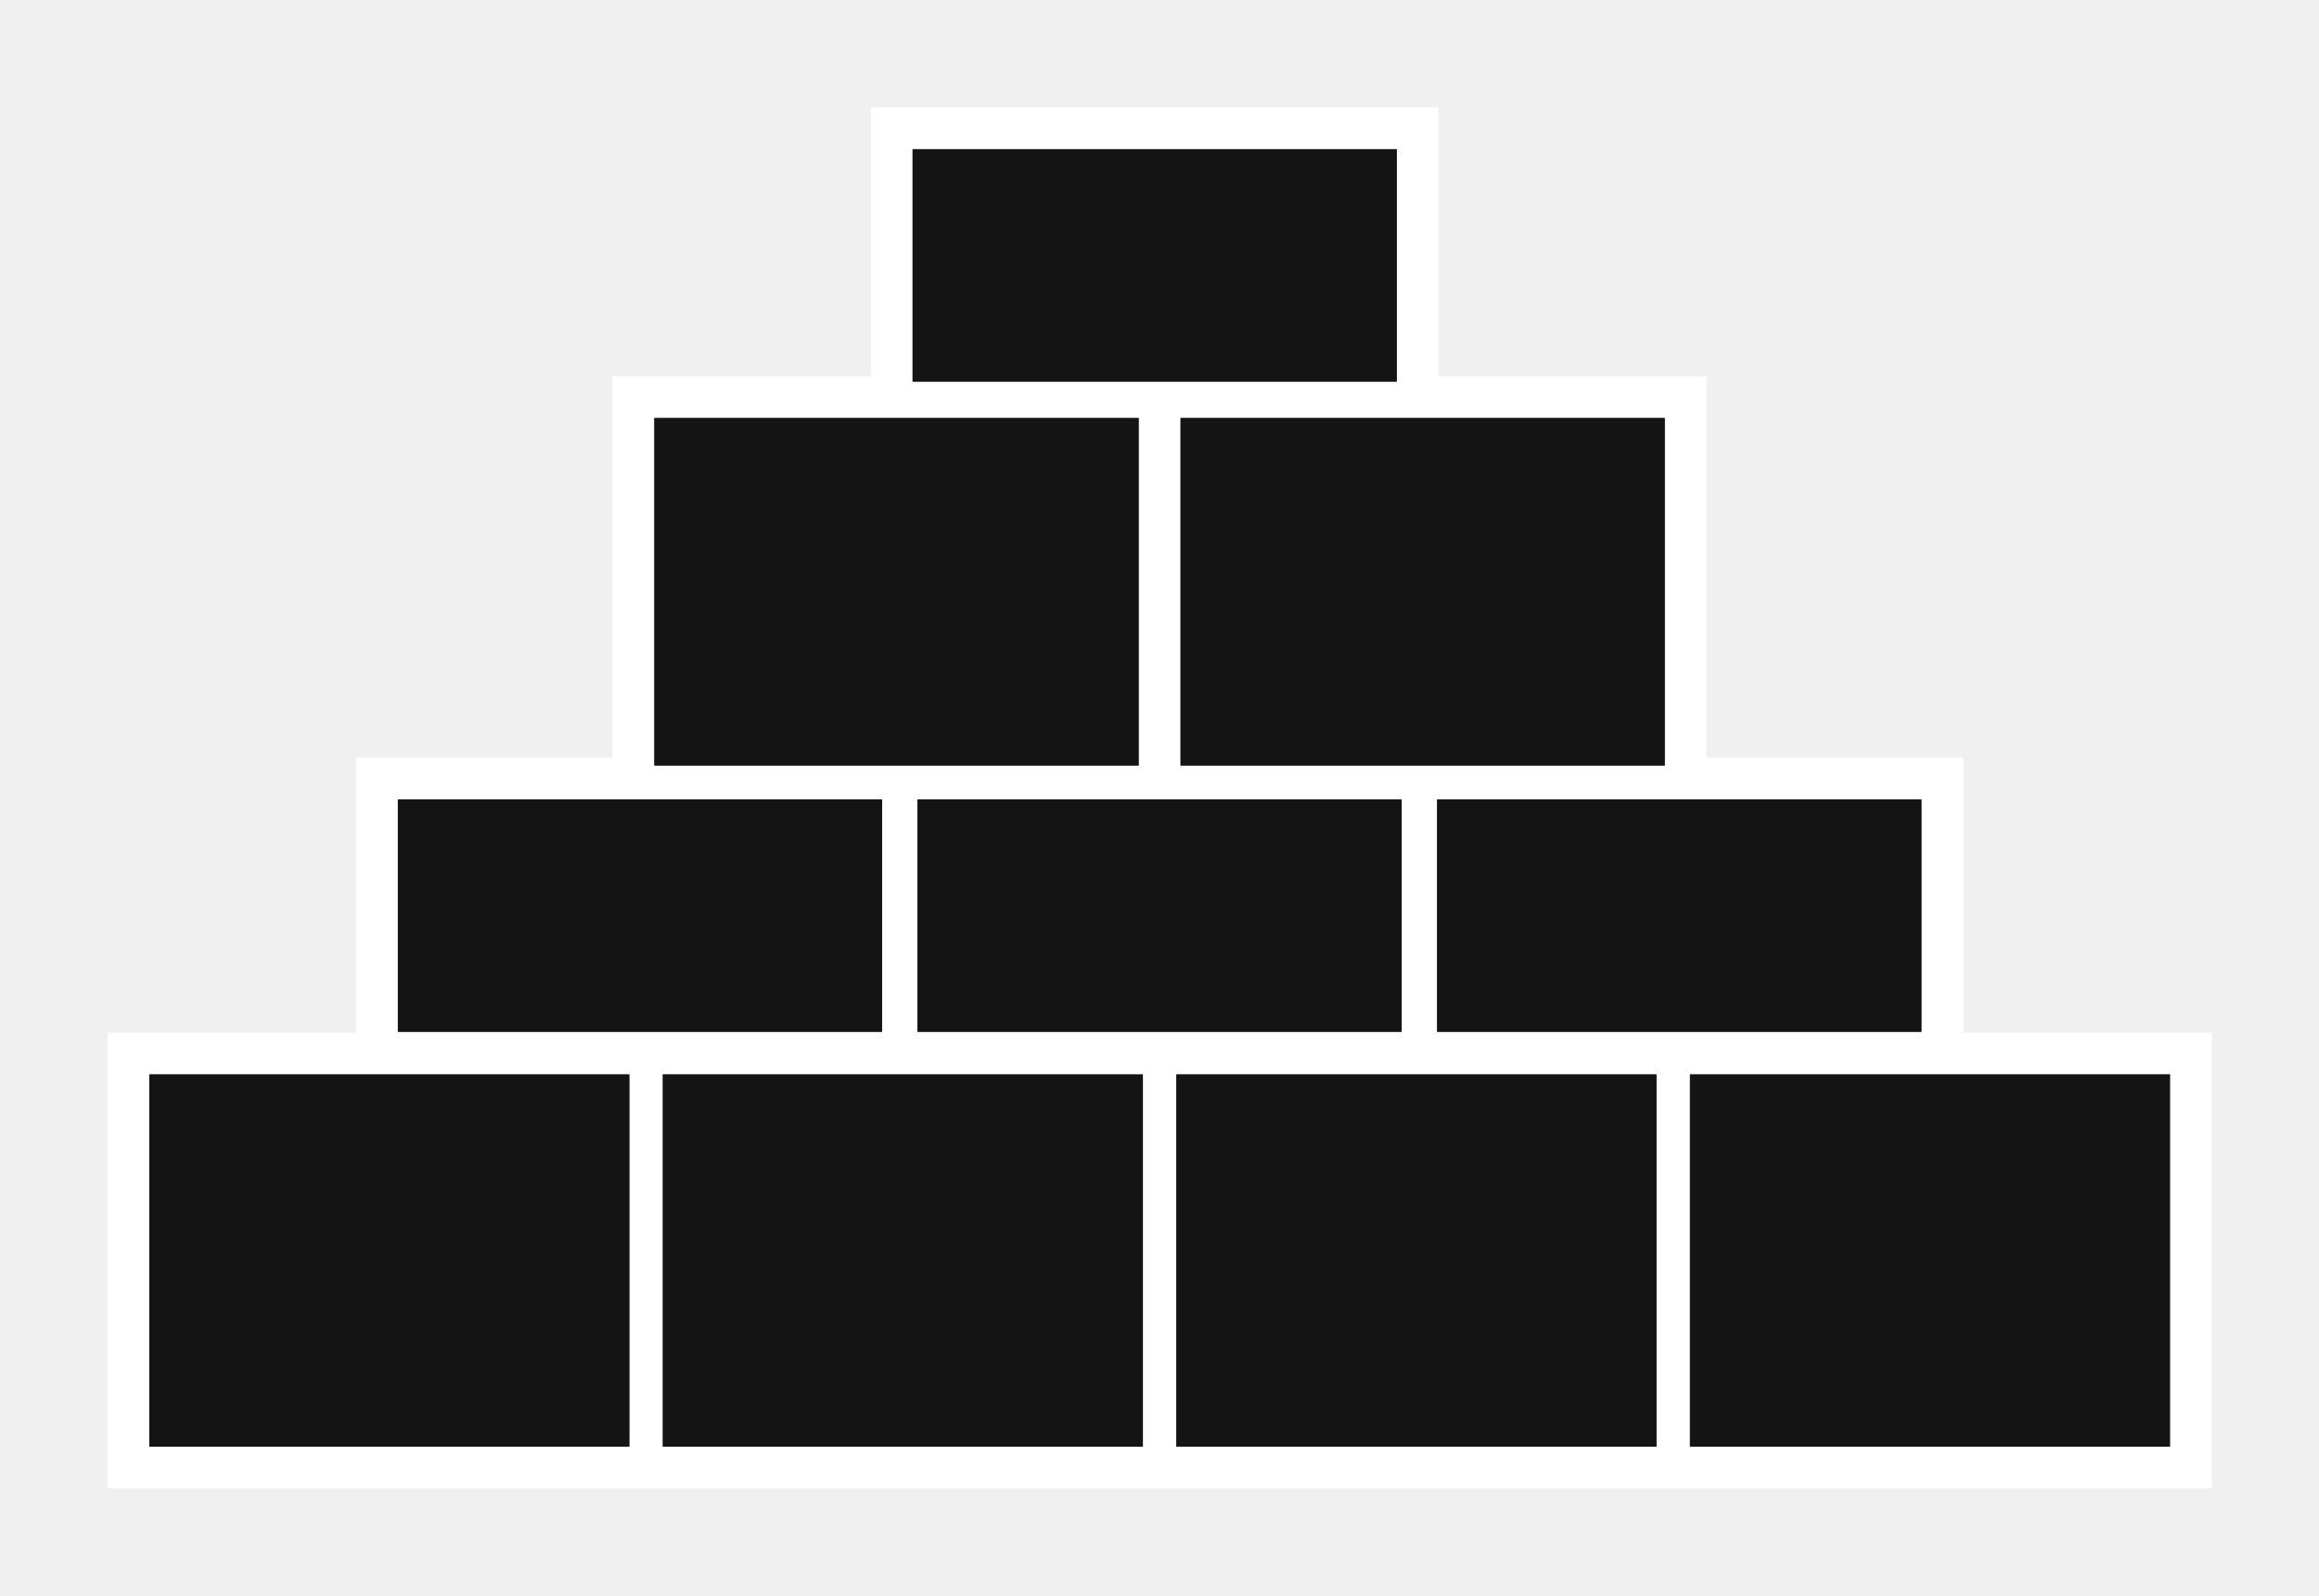
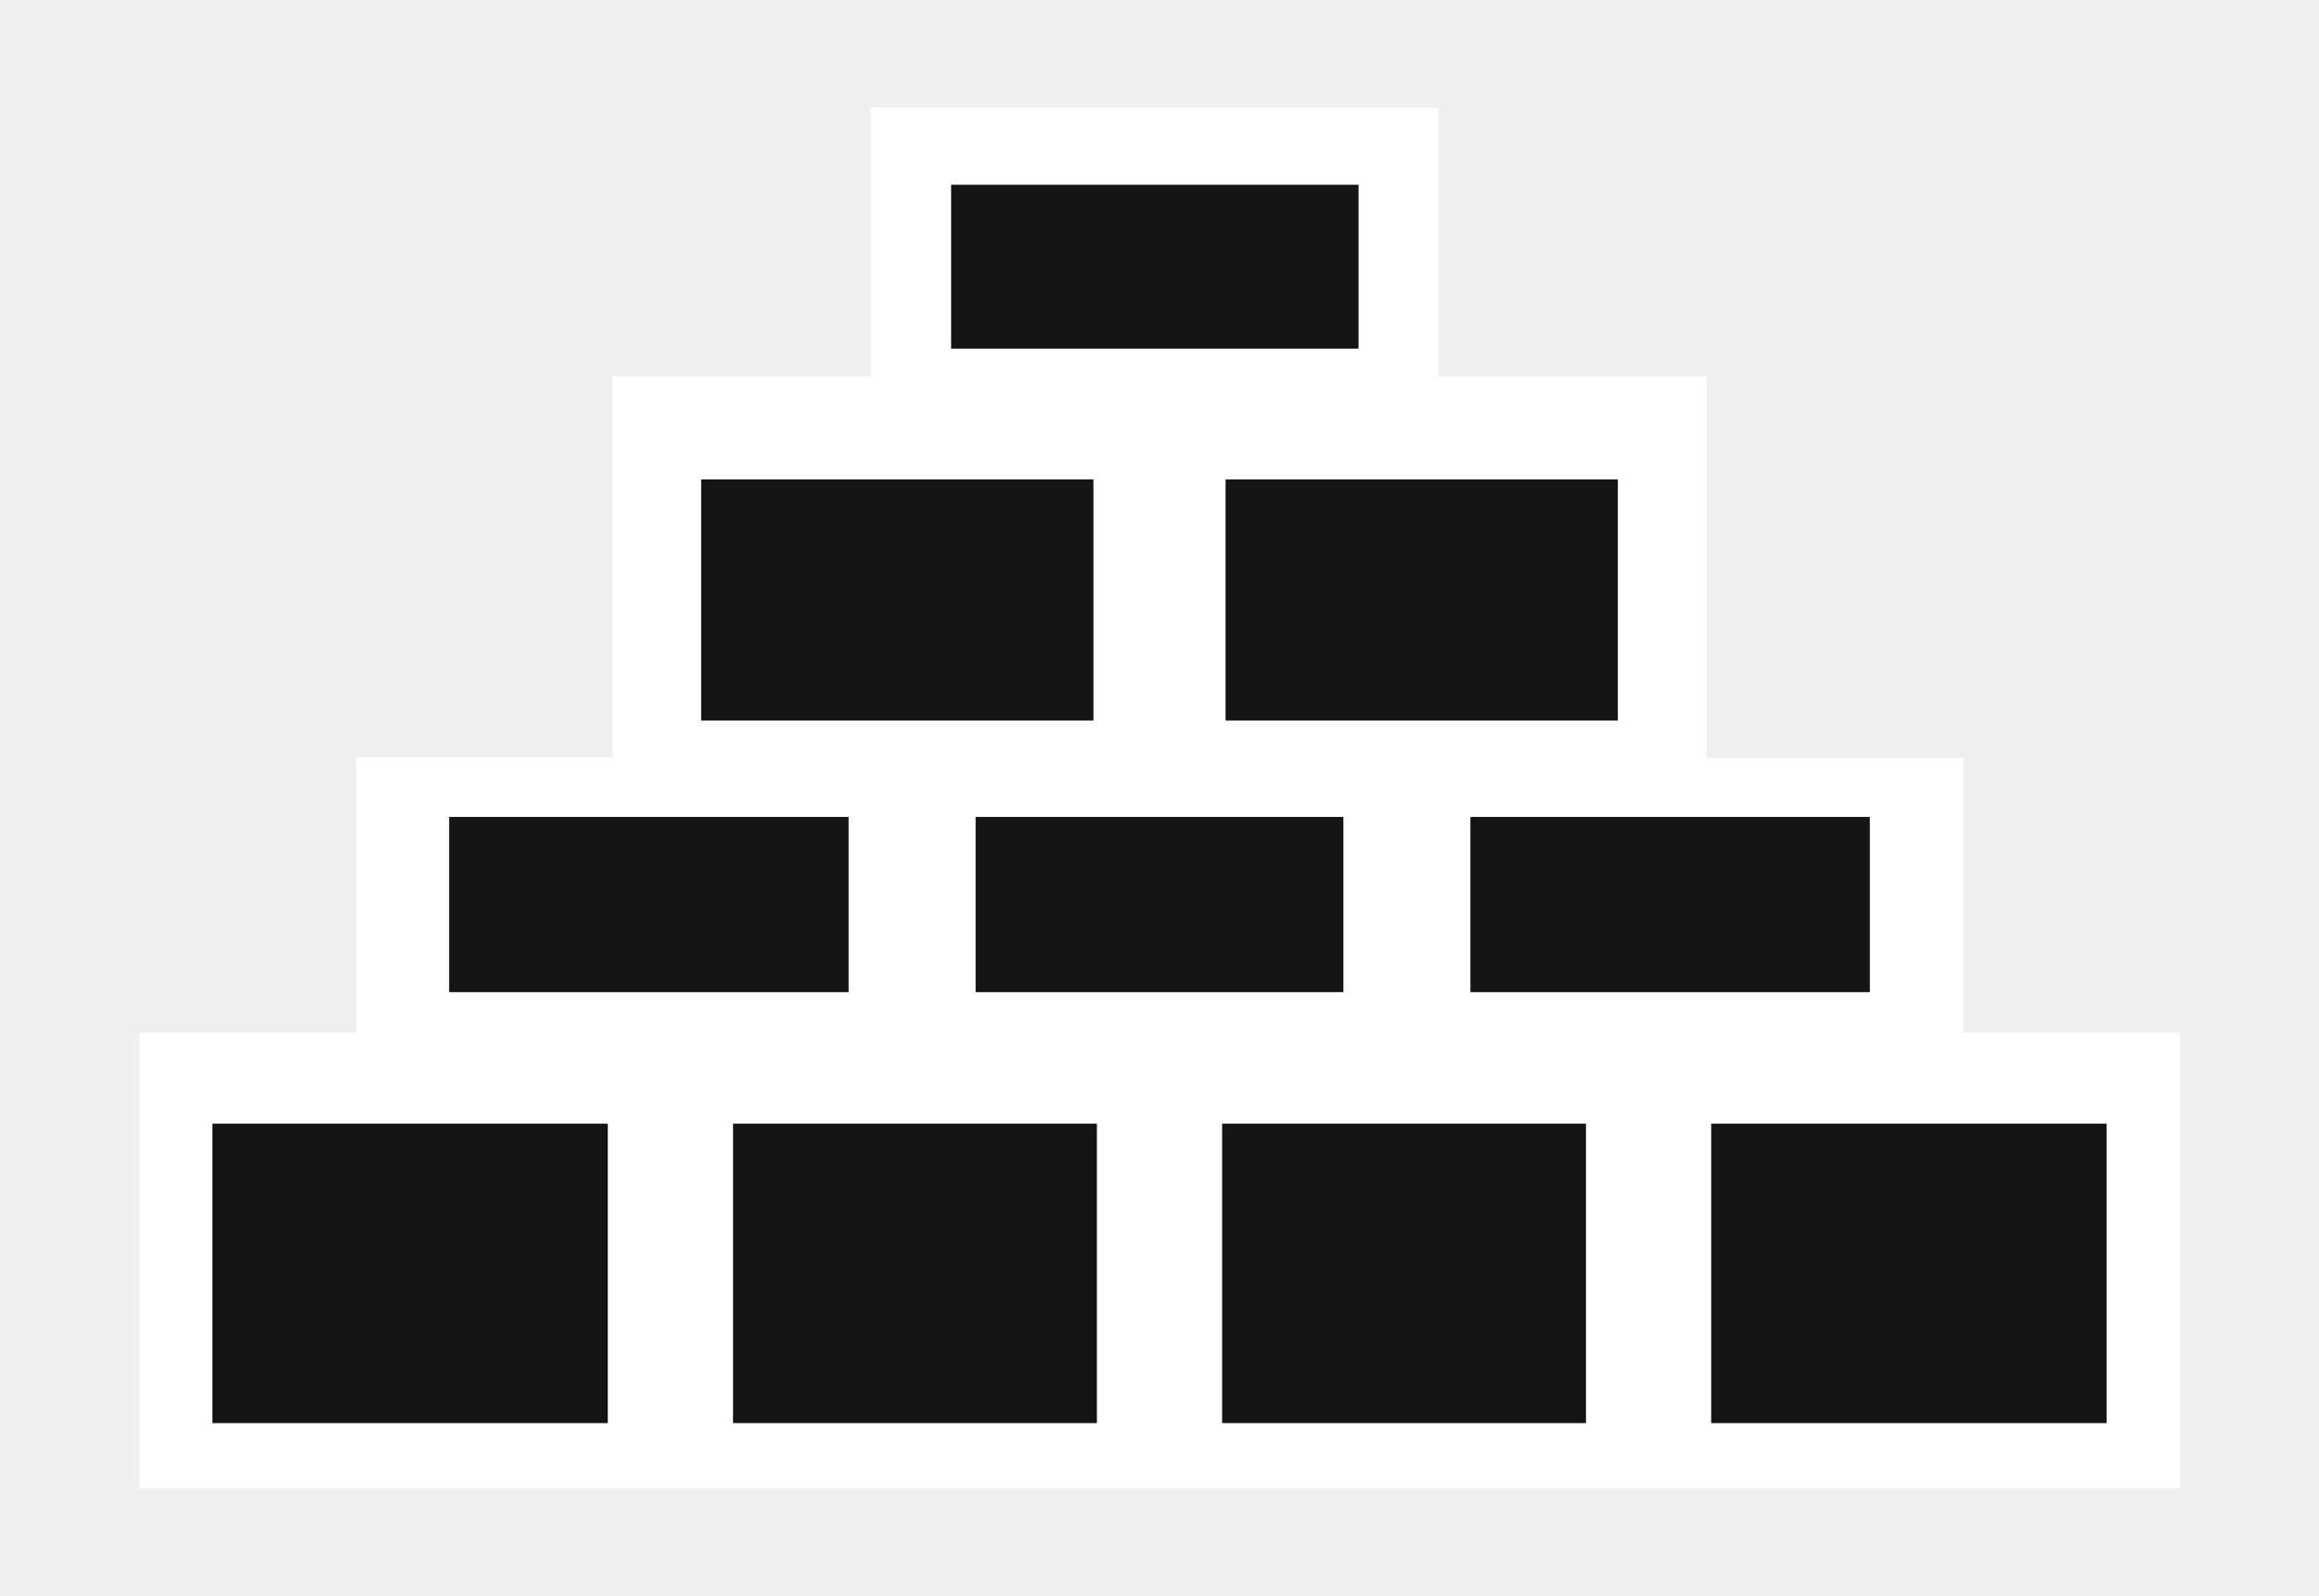
<svg xmlns="http://www.w3.org/2000/svg" width="73.421" height="50.534" viewBox="0 0 19.426 13.37" version="1.1" id="svg3032">
  <defs id="defs3026" />
  <g id="layer1" transform="translate(-111.3239,-142.2577)">
    <g id="g5097" transform="translate(-127.0036,102.5915)">
-       <g id="g4381" transform="matrix(1.192333,0,0,1.192333,-46.47458,-13.23145)">
-         <path style="opacity:1;fill:#141414;fill-opacity:1;fill-rule:evenodd;stroke:#ffffff;stroke-width:0.587;stroke-linecap:round;stroke-linejoin:miter;stroke-miterlimit:2;stroke-dasharray:none;stroke-opacity:1;paint-order:stroke markers fill" d="m 245.273,45.413 v 1.633 h 3.401 v -1.633 z m -1.814,1.889 v 2.442 h 3.402 v -2.442 z m 3.697,0 v 2.442 h 3.401 v -2.442 z m -5.499,2.68 v 1.633 h 3.401 v -1.633 z m 3.651,0 v 1.633 h 3.401 v -1.633 z m 3.651,0 v 1.633 h 3.402 v -1.633 z m -9.048,1.933 v 2.615 h 3.372 v -2.615 z m 3.608,0 v 2.615 h 3.372 v -2.615 z m 3.608,0 v 2.615 h 3.372 v -2.615 z m 3.608,0 v 2.615 h 3.372 v -2.615 z" id="rect4129-8-7-6" />
-         <path style="opacity:1;fill:#141414;fill-opacity:1;fill-rule:evenodd;stroke:none;stroke-width:2.646;stroke-linecap:round;stroke-linejoin:miter;stroke-miterlimit:2;stroke-dasharray:none;stroke-opacity:1;paint-order:stroke markers fill" d="M 28.893 4.725 L 28.893 12.082 L 44.221 12.082 L 44.221 4.725 L 28.893 4.725 z M 20.717 13.238 L 20.717 24.242 L 36.047 24.242 L 36.047 13.238 L 20.717 13.238 z M 37.375 13.238 L 37.375 24.242 L 52.703 24.242 L 52.703 13.238 L 37.375 13.238 z M 12.594 25.316 L 12.594 32.674 L 27.922 32.674 L 27.922 25.316 L 12.594 25.316 z M 29.047 25.316 L 29.047 32.674 L 44.375 32.674 L 44.375 25.316 L 29.047 25.316 z M 45.498 25.316 L 45.498 32.674 L 60.828 32.674 L 60.828 25.316 L 45.498 25.316 z M 4.725 34.027 L 4.725 45.811 L 19.92 45.811 L 19.92 34.027 L 4.725 34.027 z M 20.982 34.027 L 20.982 45.811 L 36.178 45.811 L 36.178 34.027 L 20.982 34.027 z M 37.242 34.027 L 37.242 45.811 L 52.438 45.811 L 52.438 34.027 L 37.242 34.027 z M 53.502 34.027 L 53.502 45.811 L 68.697 45.811 L 68.697 34.027 L 53.502 34.027 z " transform="matrix(0.221904,0,0,0.221904,238.8613,44.36483)" id="rect4129-8-7" />
-       </g>
+       <path style="color:#000000;font-style:normal;font-variant:normal;font-weight:normal;font-stretch:normal;font-size:medium;line-height:normal;font-family:sans-serif;font-variant-ligatures:normal;font-variant-position:normal;font-variant-caps:normal;font-variant-numeric:normal;font-variant-alternates:normal;font-feature-settings:normal;text-indent:0;text-align:start;text-decoration:none;text-decoration-line:none;text-decoration-style:solid;text-decoration-color:#000000;letter-spacing:normal;word-spacing:normal;text-transform:none;writing-mode:lr-tb;direction:ltr;text-orientation:mixed;dominant-baseline:auto;baseline-shift:baseline;text-anchor:start;white-space:normal;shape-padding:0;clip-rule:nonzero;display:inline;overflow:visible;visibility:visible;opacity:1;isolation:auto;mix-blend-mode:normal;color-interpolation:sRGB;color-interpolation-filters:linearRGB;solid-color:#000000;solid-opacity:1;vector-effect:none;fill:#ffffff;fill-opacity:1;fill-rule:evenodd;stroke:none;stroke-width:0.7;stroke-linecap:round;stroke-linejoin:miter;stroke-miterlimit:2;stroke-dasharray:none;stroke-dashoffset:0;stroke-opacity:1;paint-order:stroke markers fill;color-rendering:auto;image-rendering:auto;shape-rendering:auto;text-rendering:auto;enable-background:accumulate" d="m 245.621,40.566 v 0.35 1.902 h -2.162 v 0.35 2.846 h -2.148 v 0.352 1.953 h -1.817 v 0.352 3.467 h 4.036 0.418 3.885 0.418 3.883 0.418 4.038 v -3.818 h -1.817 v -2.305 h -2.15 v -3.195 h -2.244 v -2.252 z" id="rect4129-8-7-6" />
+       <path id="path875" d="m 246.295,41.214 v 1.373 h 3.413 v -1.373 z" style="opacity:1;fill:#141414;fill-opacity:1;fill-rule:evenodd;stroke:none;stroke-width:0.589;stroke-linecap:round;stroke-linejoin:miter;stroke-miterlimit:2;stroke-dasharray:none;stroke-opacity:1;paint-order:stroke markers fill" />
+       <path id="path873" d="m 244.201,43.683 v 2.02 h 3.286 v -2.02 z" style="opacity:1;fill:#141414;fill-opacity:1;fill-rule:evenodd;stroke:none;stroke-width:0.613;stroke-linecap:round;stroke-linejoin:miter;stroke-miterlimit:2;stroke-dasharray:none;stroke-opacity:1;paint-order:stroke markers fill" />
+       <path id="path871" d="m 248.594,43.683 v 2.02 h 3.286 v -2.02 z" style="opacity:1;fill:#141414;fill-opacity:1;fill-rule:evenodd;stroke:none;stroke-width:0.613;stroke-linecap:round;stroke-linejoin:miter;stroke-miterlimit:2;stroke-dasharray:none;stroke-opacity:1;paint-order:stroke markers fill" />
+       <path id="path869" d="m 242.09,46.511 v 1.468 h 3.346 v -1.468 z" style="opacity:1;fill:#141414;fill-opacity:1;fill-rule:evenodd;stroke:none;stroke-width:0.623;stroke-linecap:round;stroke-linejoin:miter;stroke-miterlimit:2;stroke-dasharray:none;stroke-opacity:1;paint-order:stroke markers fill" />
+       <path id="path867" d="m 246.5,46.511 v 1.468 h 3.081 v -1.468 z" style="opacity:1;fill:#141414;fill-opacity:1;fill-rule:evenodd;stroke:none;stroke-width:0.623;stroke-linecap:round;stroke-linejoin:miter;stroke-miterlimit:2;stroke-dasharray:none;stroke-opacity:1;paint-order:stroke markers fill" />
+       <path id="path865" d="m 250.645,46.511 v 1.468 h 3.346 V 46.511 Z" style="opacity:1;fill:#141414;fill-opacity:1;fill-rule:evenodd;stroke:none;stroke-width:0.623;stroke-linecap:round;stroke-linejoin:miter;stroke-miterlimit:2;stroke-dasharray:none;stroke-opacity:1;paint-order:stroke markers fill" />
+       <path id="path863" d="m 240.107,49.081 v 2.509 h 3.312 v -2.509 z" style="opacity:1;fill:#141414;fill-opacity:1;fill-rule:evenodd;stroke:none;stroke-width:0.623;stroke-linecap:round;stroke-linejoin:miter;stroke-miterlimit:2;stroke-dasharray:none;stroke-opacity:1;paint-order:stroke markers fill" />
+       <path id="path861" d="m 244.468,49.081 v 2.509 h 3.048 v -2.509 z" style="opacity:1;fill:#141414;fill-opacity:1;fill-rule:evenodd;stroke:none;stroke-width:0.623;stroke-linecap:round;stroke-linejoin:miter;stroke-miterlimit:2;stroke-dasharray:none;stroke-opacity:1;paint-order:stroke markers fill" />
+       <path id="path859" d="m 248.565,49.081 v 2.509 h 3.048 v -2.509 z" style="opacity:1;fill:#141414;fill-opacity:1;fill-rule:evenodd;stroke:none;stroke-width:0.623;stroke-linecap:round;stroke-linejoin:miter;stroke-miterlimit:2;stroke-dasharray:none;stroke-opacity:1;paint-order:stroke markers fill" />
+       <path id="rect4129-8-7" d="m 252.662,49.081 v 2.509 h 3.312 v -2.509 z" style="opacity:1;fill:#141414;fill-opacity:1;fill-rule:evenodd;stroke:none;stroke-width:0.623;stroke-linecap:round;stroke-linejoin:miter;stroke-miterlimit:2;stroke-dasharray:none;stroke-opacity:1;paint-order:stroke markers fill" />
    </g>
  </g>
</svg>
